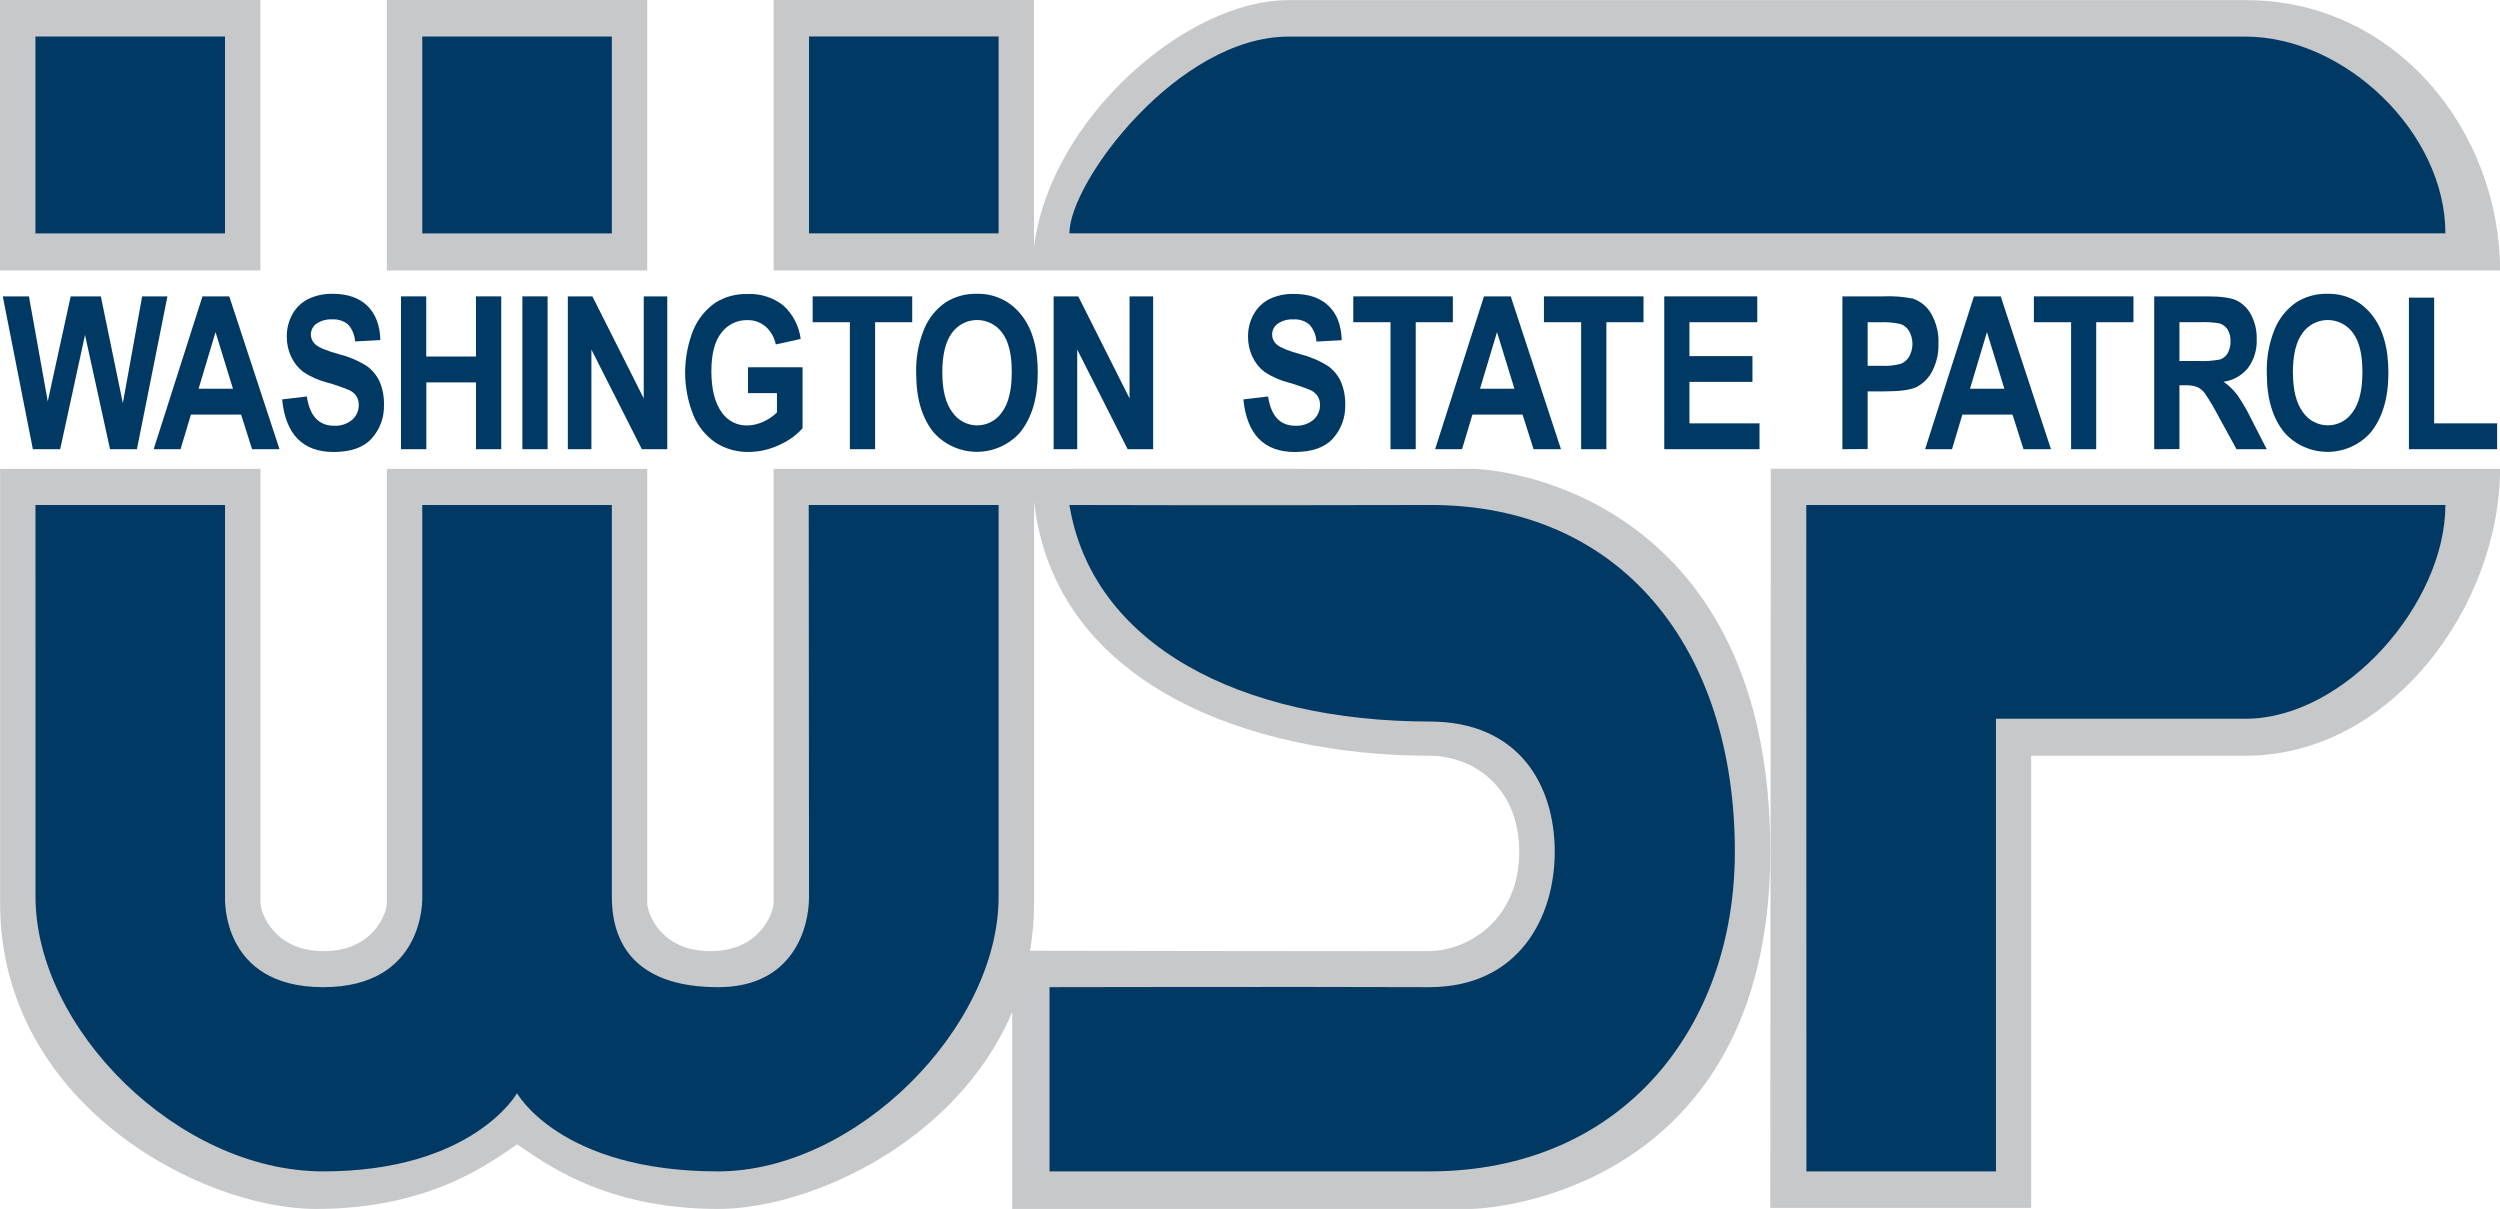
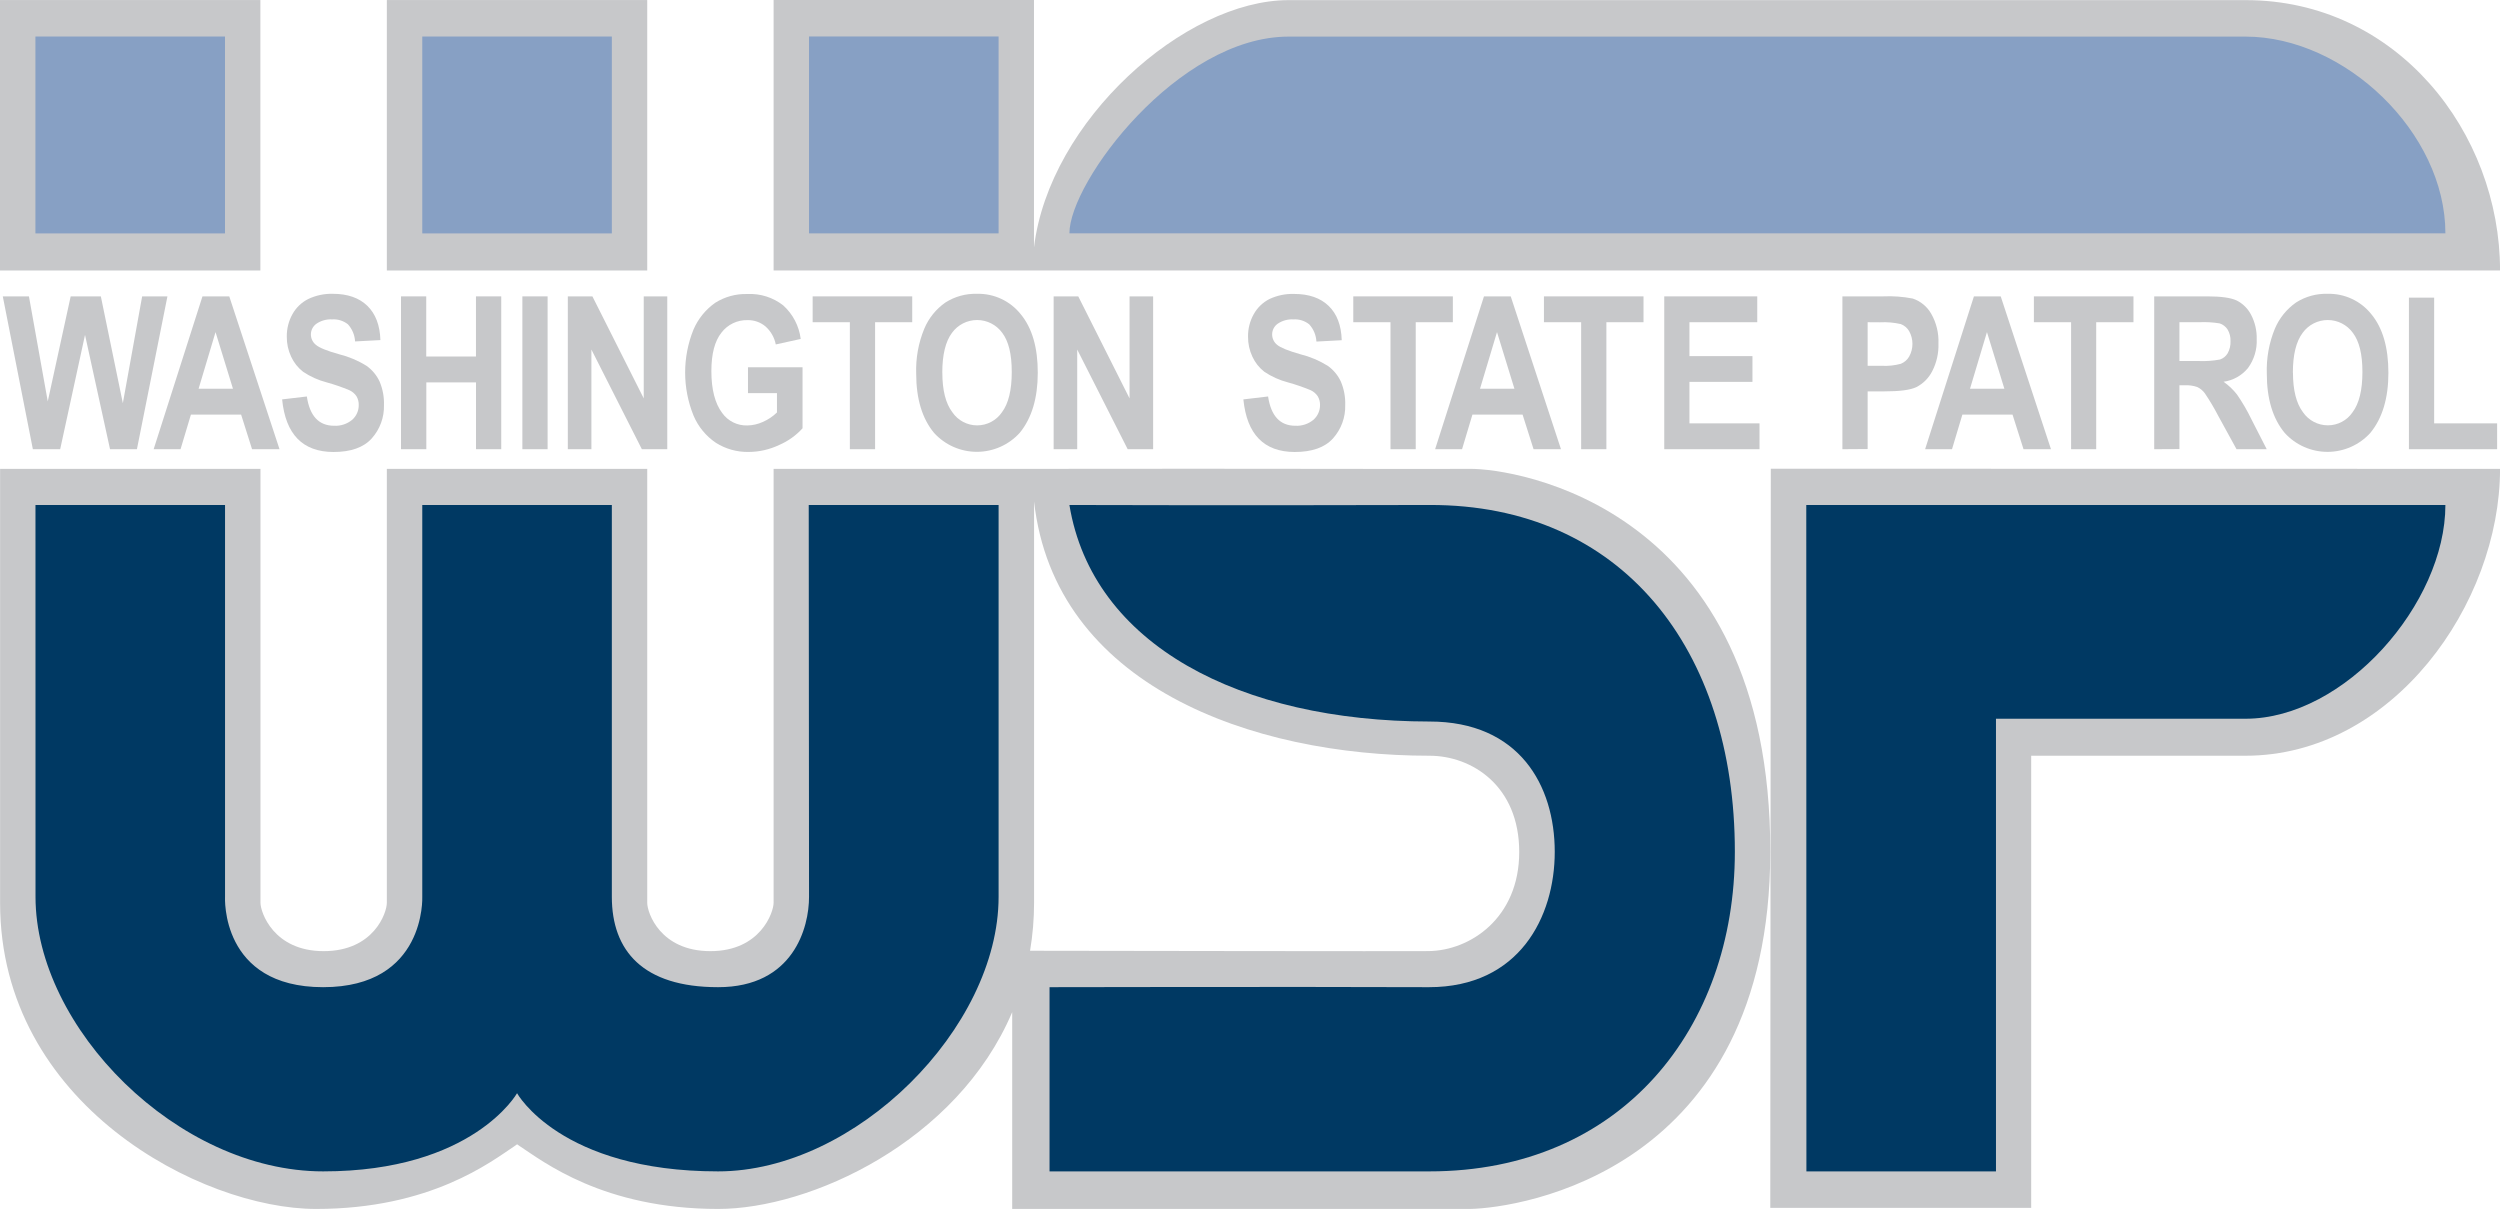
<svg xmlns="http://www.w3.org/2000/svg" viewBox="0 0 573.68 277.37">
+   <defs>
+     <style>.cls-1{fill:#c7c8ca;}.cls-2{fill:none;}.cls-3{fill:#87a0c4;}.cls-4{fill:#003963;}</style>
+   </defs>
  <g id="Layer_3" data-name="Layer 3">
-     <g>
-       <rect y="0.01" width="59.75" height="62.06" style="fill: #c7c8ca" />
-       <rect x="88.77" y="0.01" width="59.75" height="62.06" style="fill: #c7c8ca" />
-       <path d="M72.63,428.86c26.37,0,40.75-11.23,45.62-14.48,5.19,4.37,20.12,14.48,50.25,14.48" transform="translate(0.02 -151.58)" style="fill: none" />
-       <path d="M515.25,151.61c-20.42,0-194.38,0-219.58,0-23.77,0-54.94,27.61-58.42,56.77V151.58H177.5v62.06h59.42s278.33,0,336.75,0C573.67,182,550,151.58,515.25,151.61Z" transform="translate(0.02 -151.58)" style="fill: #c7c8ca" />
-       <g>
-         <path d="M337.33,259.17c-9.78.09-45.05-.09-100.5,0H177.5s0,97.42,0,99.58-3,11.09-14.5,11.09-14.5-8.78-14.5-11.09V259.17H88.75s0,97.27,0,99.58-3,11.09-14.5,11.09-14.5-8.93-14.5-11.09V259.17H0v99.58C0,404.94,46.14,429,72.51,429s40.17-10.86,45.63-14.48l.5-.36.51.36C124.6,418.09,138.4,429,164.77,429c21.1,0,54.83-15.37,67.48-45.16V429H337.33c11.27-.22,68.76-8.52,68.88-81.87C406.33,267.5,347.28,259.07,337.33,259.17Zm-9.58,110.66c-6.84.06-74-.05-91.4-.08a66.27,66.27,0,0,0,.92-11c0-35.76,0-75.82,0-92.1C242,308.91,287.11,325,328,325c9.75,0,20.6,6.92,20.6,22.08S337.33,369.75,327.75,369.83Z" transform="translate(0.02 -151.58)" style="fill: #c7c8ca" />
-         <path d="M406.33,259.14l-.12,169.61h59.87V325h49.17c33.75,0,58.42-34.84,58.42-65.83Z" transform="translate(0.02 -151.58)" style="fill: #c7c8ca" />
-       </g>
-       <g>
-         <path d="M7.52,254.66.62,219.59h6l4.32,24.1,5.26-24.1h6.92l5.05,24.51,4.43-24.51H38.4l-7,35.07H25.23l-5.74-26.23-5.7,26.23Z" transform="translate(0.02 -151.58)" style="fill: #003963" />
-         <path d="M64.12,254.66h-6.3l-2.51-7.94H43.79l-2.38,7.94H35.24l11.2-35.07h6.15ZM53.44,240.79l-4-13-3.89,13Z" transform="translate(0.02 -151.58)" style="fill: #003963" />
-         <path d="M64.72,243.23l5.67-.67q1,6.72,6.27,6.72a6,6,0,0,0,4.14-1.37,4.45,4.45,0,0,0,1.5-3.41,3.77,3.77,0,0,0-.52-2,3.93,3.93,0,0,0-1.61-1.37,43.18,43.18,0,0,0-5.21-1.8,17.66,17.66,0,0,1-5.43-2.44,9.27,9.27,0,0,1-2.74-3.46,10.53,10.53,0,0,1-1-4.6,10.35,10.35,0,0,1,1.3-5.16,8.5,8.5,0,0,1,3.61-3.47A12.4,12.4,0,0,1,76.35,219q5.07,0,7.92,2.75c1.89,1.84,2.9,4.46,3,7.87l-5.81.31A6.32,6.32,0,0,0,79.82,226a5.29,5.29,0,0,0-3.62-1.13,5.83,5.83,0,0,0-3.61,1,3,3,0,0,0-1.27,2.43,3.05,3.05,0,0,0,1.15,2.41q1.16,1,5.29,2.15a21.94,21.94,0,0,1,6.33,2.67,9.12,9.12,0,0,1,3,3.61,12.8,12.8,0,0,1,1,5.37,11,11,0,0,1-2.81,7.68c-1.87,2.08-4.8,3.11-8.79,3.11Q65.91,255.26,64.72,243.23Z" transform="translate(0.02 -151.58)" style="fill: #003963" />
-         <path d="M92,254.66V219.59h5.79v13.8h11.41v-13.8H115v35.07h-5.79V239.33H97.81v15.33Z" transform="translate(0.02 -151.58)" style="fill: #003963" />
-         <path d="M119.85,254.66V219.59h5.79v35.07Z" transform="translate(0.02 -151.58)" style="fill: #003963" />
-         <path d="M130.28,254.66V219.59h5.64L147.7,243V219.59h5.4v35.07h-5.83l-11.58-22.87v22.87Z" transform="translate(0.02 -151.58)" style="fill: #003963" />
-         <path d="M171.62,241.79v-5.93h12.52v14a15.43,15.43,0,0,1-5.36,3.83,16.5,16.5,0,0,1-7,1.6,13.61,13.61,0,0,1-7.51-2.09,14.17,14.17,0,0,1-5.15-6.27,26.3,26.3,0,0,1,0-19.73,14.5,14.5,0,0,1,5-6.15,13.07,13.07,0,0,1,7.36-2,12.32,12.32,0,0,1,8.24,2.62,12.45,12.45,0,0,1,4,7.69L178,230.62a7.45,7.45,0,0,0-2.37-4.14,6.21,6.21,0,0,0-4.11-1.44,7.29,7.29,0,0,0-6,2.89q-2.29,2.88-2.3,8.79,0,6.34,2.49,9.64a6.82,6.82,0,0,0,5.77,2.85,8.86,8.86,0,0,0,3.53-.8,10.9,10.9,0,0,0,3.26-2.18v-4.44Z" transform="translate(0.02 -151.58)" style="fill: #003963" />
-         <path d="M195,254.66V225.52h-8.54v-5.93h22.85v5.93h-8.52v29.14Z" transform="translate(0.02 -151.58)" style="fill: #003963" />
-         <path d="M210.22,237.34A24.81,24.81,0,0,1,212.08,227a13.88,13.88,0,0,1,4.84-6,12.78,12.78,0,0,1,7.25-2,12.43,12.43,0,0,1,10.06,4.71q3.9,4.73,3.89,13.43T234,250.88a13.28,13.28,0,0,1-19.67.05Q210.23,246,210.22,237.34Zm6-.24c0,4,.76,7.06,2.3,9.08a6.88,6.88,0,0,0,11.38,0c1.5-2,2.25-5.08,2.25-9.23s-.73-7.07-2.19-9a7.12,7.12,0,0,0-11.52,0Q216.21,230.93,216.21,237.1Z" transform="translate(0.02 -151.58)" style="fill: #003963" />
-         <path d="M241.76,254.66V219.59h5.65L259.18,243V219.59h5.41v35.07h-5.84l-11.58-22.87v22.87Z" transform="translate(0.02 -151.58)" style="fill: #003963" />
-         <path d="M285.3,243.23l5.67-.67q1,6.72,6.27,6.72a6,6,0,0,0,4.14-1.37,4.46,4.46,0,0,0,1.51-3.41,3.78,3.78,0,0,0-.53-2,4,4,0,0,0-1.6-1.37,44.3,44.3,0,0,0-5.22-1.8,17.66,17.66,0,0,1-5.43-2.44,9.27,9.27,0,0,1-2.74-3.46,10.53,10.53,0,0,1-1-4.6,10.26,10.26,0,0,1,1.31-5.16,8.54,8.54,0,0,1,3.6-3.47,12.4,12.4,0,0,1,5.67-1.17q5.07,0,7.92,2.75t3,7.87l-5.81.31A6.32,6.32,0,0,0,300.4,226a5.28,5.28,0,0,0-3.61-1.13,5.84,5.84,0,0,0-3.62,1,3,3,0,0,0-1.27,2.43,3.05,3.05,0,0,0,1.15,2.41c.77.65,2.54,1.37,5.29,2.15a21.94,21.94,0,0,1,6.33,2.67,9.12,9.12,0,0,1,3,3.61,12.79,12.79,0,0,1,1,5.37,11,11,0,0,1-2.81,7.68c-1.88,2.08-4.81,3.11-8.8,3.11Q286.5,255.26,285.3,243.23Z" transform="translate(0.02 -151.58)" style="fill: #003963" />
-         <path d="M319.06,254.66V225.52h-8.54v-5.93h22.85v5.93h-8.52v29.14Z" transform="translate(0.02 -151.58)" style="fill: #003963" />
-         <path d="M358.18,254.66h-6.29l-2.52-7.94H337.86l-2.38,7.94H329.3l11.21-35.07h6.14ZM347.5,240.79l-4-13-3.9,13Z" transform="translate(0.02 -151.58)" style="fill: #003963" />
-         <path d="M362.81,254.66V225.52h-8.54v-5.93h22.85v5.93H368.6v29.14Z" transform="translate(0.02 -151.58)" style="fill: #003963" />
-         <path d="M381.88,254.66V219.59h21.34v5.93H387.66v7.78h14.46v5.91H387.66v9.52h16.08v5.93Z" transform="translate(0.02 -151.58)" style="fill: #003963" />
-         <path d="M422.76,254.66V219.59h9.33a28.85,28.85,0,0,1,6.82.5,7.68,7.68,0,0,1,4.22,3.47,12.69,12.69,0,0,1,1.67,6.84,12.92,12.92,0,0,1-1.44,6.38,8.33,8.33,0,0,1-3.59,3.61c-1.43.7-3.9,1-7.41,1h-3.81v13.23Zm5.79-29.14v10h3.22a13.83,13.83,0,0,0,4.4-.46,3.89,3.89,0,0,0,1.9-1.64,6,6,0,0,0,0-5.86,3.79,3.79,0,0,0-1.9-1.61,17.36,17.36,0,0,0-4.77-.41Z" transform="translate(0.02 -151.58)" style="fill: #003963" />
-         <path d="M470.62,254.66h-6.3l-2.52-7.94H450.29l-2.38,7.94h-6.17l11.2-35.07h6.15Zm-10.69-13.87-4-13-3.89,13Z" transform="translate(0.02 -151.58)" style="fill: #003963" />
-         <path d="M475.24,254.66V225.52H466.7v-5.93h22.85v5.93H481v29.14Z" transform="translate(0.02 -151.58)" style="fill: #003963" />
-         <path d="M494.31,254.66V219.59h12.22q4.7,0,6.7.94a7.52,7.52,0,0,1,3.31,3.28,11.4,11.4,0,0,1,1.29,5.59,10.43,10.43,0,0,1-2,6.63,8.76,8.76,0,0,1-5.61,3.15,14.49,14.49,0,0,1,3.09,2.93,42.49,42.49,0,0,1,3.32,5.71l3.5,6.84h-6.93L509,247a50.92,50.92,0,0,0-3.08-5.18,4.59,4.59,0,0,0-1.73-1.43,7.7,7.7,0,0,0-2.92-.4H500.1v14.64Zm5.79-20.24h4.3a21.79,21.79,0,0,0,5-.34,3.27,3.27,0,0,0,1.75-1.4,5.25,5.25,0,0,0,.67-2.8,4.85,4.85,0,0,0-.67-2.69,3.42,3.42,0,0,0-1.82-1.4,22.55,22.55,0,0,0-4.72-.27H500.1Z" transform="translate(0.02 -151.58)" style="fill: #003963" />
-         <path d="M520.15,237.34A25,25,0,0,1,522,227a14,14,0,0,1,4.85-6,12.75,12.75,0,0,1,7.25-2,12.44,12.44,0,0,1,10.06,4.71q3.89,4.73,3.89,13.43t-4.12,13.75a13.27,13.27,0,0,1-19.66.05Q520.15,246,520.15,237.34Zm6-.24c0,4,.77,7.06,2.3,9.08a6.92,6.92,0,0,0,5.7,3,6.83,6.83,0,0,0,5.68-3c1.5-2,2.26-5.08,2.26-9.23s-.74-7.07-2.2-9a7.11,7.11,0,0,0-11.51,0Q526.13,230.93,526.13,237.1Z" transform="translate(0.02 -151.58)" style="fill: #003963" />
-         <path d="M552.76,254.66V219.88h5.79v28.85H573v5.93Z" transform="translate(0.02 -151.58)" style="fill: #003963" />
-       </g>
-       <rect x="8.13" y="8.38" width="43.5" height="45.18" style="fill: #003963" />
-       <rect x="96.9" y="8.38" width="43.5" height="45.18" style="fill: #003963" />
-       <rect x="185.65" y="8.37" width="43.5" height="45.18" style="fill: #003963" />
-       <path d="M8.12,267.46h43.5v89.92s-1.13,20.73,22.51,20.73,22.75-20.73,22.75-20.73V267.46h43.5v89.92c0,12.31,7.06,20.73,24.38,20.73s20.89-13.76,20.87-20.73c0-12.37-.07-89.92-.07-89.92h43.57v89.92c0,30.06-32.8,63-64.37,63-36.24,0-46.13-17.94-46.13-17.94s-10.1,17.94-44.5,17.94c-33.41,0-66-32.94-66-63Z" transform="translate(0.02 -151.58)" style="fill: #003963" />
-       <path d="M245.38,205.12c0-11.8,24.9-45.14,50.3-45.14H515.26c22.76,0,45.87,22,45.87,45.14C507,205.14,245.38,205.12,245.38,205.12Z" transform="translate(0.02 -151.58)" style="fill: #003963" />
-       <path d="M245.38,267.46s37.63.12,82.63,0c44.16-.13,70.07,33.12,70.07,79.56,0,40.42-25.91,73.36-70.07,73.36H240.82V378.11s54.86-.12,87.06,0c20.73,0,28.87-16.13,28.87-31.05,0-15.25-8.14-29.91-28.74-29.91C284.63,317.11,250.68,299.61,245.38,267.46Z" transform="translate(0.02 -151.58)" style="fill: #003963" />
-       <path d="M414.47,267.46s132.95,0,146.66,0c0,22.64-23.12,49.05-45.87,49.05H458V420.38h-43.5Z" transform="translate(0.02 -151.58)" style="fill: #003963" />
-     </g>
+     <rect class="cls-1" y="0.01" width="59.75" height="62.06" />
+     <rect class="cls-1" x="88.77" y="0.01" width="59.75" height="62.06" />
+     <path class="cls-2" d="M72.63,428.86c26.37,0,40.75-11.23,45.62-14.48,5.19,4.37,20.12,14.48,50.25,14.48" transform="translate(0.02 -151.58)" />
+     <path class="cls-1" d="M515.25,151.61c-20.42,0-194.38,0-219.58,0-23.77,0-54.94,27.61-58.42,56.77V151.58H177.5v62.06h59.42s278.33,0,336.75,0C573.67,182,550,151.58,515.25,151.61Z" transform="translate(0.02 -151.58)" />
+     <path class="cls-1" d="M337.33,259.17c-9.78.09-45.05-.09-100.5,0H177.5s0,97.42,0,99.58-3,11.09-14.5,11.09-14.5-8.78-14.5-11.09V259.17H88.75s0,97.27,0,99.58-3,11.09-14.5,11.09-14.5-8.93-14.5-11.09V259.17H0v99.58C0,404.94,46.14,429,72.51,429s40.17-10.86,45.63-14.48l.5-.36.51.36C124.6,418.09,138.4,429,164.77,429c21.1,0,54.83-15.37,67.48-45.16V429H337.33c11.27-.22,68.76-8.52,68.88-81.87C406.33,267.5,347.28,259.07,337.33,259.17Zm-9.58,110.66c-6.84.06-74-.05-91.4-.08a66.27,66.27,0,0,0,.92-11c0-35.76,0-75.82,0-92.1C242,308.91,287.11,325,328,325c9.75,0,20.6,6.92,20.6,22.08S337.33,369.75,327.75,369.83Z" transform="translate(0.02 -151.58)" />
+     <path class="cls-1" d="M406.33,259.14l-.12,169.61h59.87V325h49.17c33.75,0,58.42-34.84,58.42-65.83Z" transform="translate(0.02 -151.58)" />
+     <path class="cls-1" d="M7.52,254.66.62,219.59h6l4.32,24.1,5.26-24.1h6.92l5.05,24.51,4.43-24.51H38.4l-7,35.07H25.23l-5.74-26.23-5.7,26.23Z" transform="translate(0.02 -151.58)" />
+     <path class="cls-1" d="M64.12,254.66h-6.3l-2.51-7.94H43.79l-2.38,7.94H35.24l11.2-35.07h6.15ZM53.44,240.79l-4-13-3.89,13Z" transform="translate(0.02 -151.58)" />
+     <path class="cls-1" d="M64.72,243.23l5.67-.67q1,6.72,6.27,6.72a6,6,0,0,0,4.14-1.37,4.45,4.45,0,0,0,1.5-3.41,3.77,3.77,0,0,0-.52-2,3.93,3.93,0,0,0-1.61-1.37,43.18,43.18,0,0,0-5.21-1.8,17.66,17.66,0,0,1-5.43-2.44,9.27,9.27,0,0,1-2.74-3.46,10.53,10.53,0,0,1-1-4.6,10.35,10.35,0,0,1,1.3-5.16,8.5,8.5,0,0,1,3.61-3.47A12.4,12.4,0,0,1,76.35,219q5.07,0,7.92,2.75c1.89,1.84,2.9,4.46,3,7.87l-5.81.31A6.32,6.32,0,0,0,79.82,226a5.29,5.29,0,0,0-3.62-1.13,5.83,5.83,0,0,0-3.61,1,3,3,0,0,0-1.27,2.43,3.05,3.05,0,0,0,1.15,2.41q1.16,1,5.29,2.15a21.94,21.94,0,0,1,6.33,2.67,9.12,9.12,0,0,1,3,3.61,12.8,12.8,0,0,1,1,5.37,11,11,0,0,1-2.81,7.68c-1.87,2.08-4.8,3.11-8.79,3.11Q65.91,255.26,64.72,243.23Z" transform="translate(0.02 -151.58)" />
+     <path class="cls-1" d="M92,254.66V219.59h5.79v13.8h11.41v-13.8H115v35.07h-5.79V239.33H97.81v15.33Z" transform="translate(0.02 -151.58)" />
+     <path class="cls-1" d="M119.85,254.66V219.59h5.79v35.07Z" transform="translate(0.02 -151.58)" />
+     <path class="cls-1" d="M130.28,254.66V219.59h5.64L147.7,243V219.59h5.4v35.07h-5.83l-11.58-22.87v22.87Z" transform="translate(0.02 -151.58)" />
+     <path class="cls-1" d="M171.62,241.79v-5.93h12.52v14a15.43,15.43,0,0,1-5.36,3.83,16.5,16.5,0,0,1-7,1.6,13.61,13.61,0,0,1-7.51-2.09,14.17,14.17,0,0,1-5.15-6.27,26.3,26.3,0,0,1,0-19.73,14.5,14.5,0,0,1,5-6.15,13.07,13.07,0,0,1,7.36-2,12.32,12.32,0,0,1,8.24,2.62,12.45,12.45,0,0,1,4,7.69L178,230.62a7.45,7.45,0,0,0-2.37-4.14,6.21,6.21,0,0,0-4.11-1.44,7.29,7.29,0,0,0-6,2.89q-2.29,2.88-2.3,8.79,0,6.34,2.49,9.64a6.82,6.82,0,0,0,5.77,2.85,8.86,8.86,0,0,0,3.53-.8,10.9,10.9,0,0,0,3.26-2.18v-4.44Z" transform="translate(0.02 -151.58)" />
+     <path class="cls-1" d="M195,254.66V225.52h-8.54v-5.93h22.85v5.93h-8.52v29.14Z" transform="translate(0.02 -151.58)" />
+     <path class="cls-1" d="M210.22,237.34A24.81,24.81,0,0,1,212.08,227a13.88,13.88,0,0,1,4.84-6,12.78,12.78,0,0,1,7.25-2,12.43,12.43,0,0,1,10.06,4.71q3.9,4.73,3.89,13.43T234,250.88a13.28,13.28,0,0,1-19.67.05Q210.23,246,210.22,237.34Zm6-.24c0,4,.76,7.06,2.3,9.08a6.88,6.88,0,0,0,11.38,0c1.5-2,2.25-5.08,2.25-9.23s-.73-7.07-2.19-9a7.12,7.12,0,0,0-11.52,0Q216.21,230.93,216.21,237.1Z" transform="translate(0.02 -151.58)" />
+     <path class="cls-1" d="M241.76,254.66V219.59h5.65L259.18,243V219.59h5.41v35.07h-5.84l-11.58-22.87v22.87Z" transform="translate(0.02 -151.58)" />
+     <path class="cls-1" d="M285.3,243.23l5.67-.67q1,6.72,6.27,6.72a6,6,0,0,0,4.14-1.37,4.46,4.46,0,0,0,1.51-3.41,3.78,3.78,0,0,0-.53-2,4,4,0,0,0-1.6-1.37,44.3,44.3,0,0,0-5.22-1.8,17.66,17.66,0,0,1-5.43-2.44,9.27,9.27,0,0,1-2.74-3.46,10.53,10.53,0,0,1-1-4.6,10.26,10.26,0,0,1,1.31-5.16,8.54,8.54,0,0,1,3.6-3.47,12.4,12.4,0,0,1,5.67-1.17q5.07,0,7.92,2.75t3,7.87l-5.81.31A6.32,6.32,0,0,0,300.4,226a5.28,5.28,0,0,0-3.61-1.13,5.84,5.84,0,0,0-3.62,1,3,3,0,0,0-1.27,2.43,3.05,3.05,0,0,0,1.15,2.41c.77.65,2.54,1.37,5.29,2.15a21.94,21.94,0,0,1,6.33,2.67,9.12,9.12,0,0,1,3,3.61,12.79,12.79,0,0,1,1,5.37,11,11,0,0,1-2.81,7.68c-1.88,2.08-4.81,3.11-8.8,3.11Q286.5,255.26,285.3,243.23Z" transform="translate(0.02 -151.58)" />
+     <path class="cls-1" d="M319.06,254.66V225.52h-8.54v-5.93h22.85v5.93h-8.52v29.14Z" transform="translate(0.02 -151.58)" />
+     <path class="cls-1" d="M358.18,254.66h-6.29l-2.52-7.94H337.86l-2.38,7.94H329.3l11.21-35.07h6.14ZM347.5,240.79l-4-13-3.9,13Z" transform="translate(0.02 -151.58)" />
+     <path class="cls-1" d="M362.81,254.66V225.52h-8.54v-5.93h22.85v5.93H368.6v29.14Z" transform="translate(0.02 -151.58)" />
+     <path class="cls-1" d="M381.88,254.66V219.59h21.34v5.93H387.66v7.78h14.46v5.91H387.66v9.52h16.08v5.93Z" transform="translate(0.02 -151.58)" />
+     <path class="cls-1" d="M422.76,254.66V219.59h9.33a28.85,28.85,0,0,1,6.82.5,7.68,7.68,0,0,1,4.22,3.47,12.69,12.69,0,0,1,1.67,6.84,12.92,12.92,0,0,1-1.44,6.38,8.33,8.33,0,0,1-3.59,3.61c-1.43.7-3.9,1-7.41,1h-3.81v13.23Zm5.79-29.14v10h3.22a13.83,13.83,0,0,0,4.4-.46,3.89,3.89,0,0,0,1.9-1.64,6,6,0,0,0,0-5.86,3.79,3.79,0,0,0-1.9-1.61,17.36,17.36,0,0,0-4.77-.41Z" transform="translate(0.02 -151.58)" />
+     <path class="cls-1" d="M470.62,254.66h-6.3l-2.52-7.94H450.29l-2.38,7.94h-6.17l11.2-35.07h6.15Zm-10.69-13.87-4-13-3.89,13Z" transform="translate(0.02 -151.58)" />
+     <path class="cls-1" d="M475.24,254.66V225.52H466.7v-5.93h22.85v5.93H481v29.14Z" transform="translate(0.02 -151.58)" />
+     <path class="cls-1" d="M494.31,254.66V219.59h12.22q4.7,0,6.7.94a7.52,7.52,0,0,1,3.31,3.28,11.4,11.4,0,0,1,1.29,5.59,10.43,10.43,0,0,1-2,6.63,8.76,8.76,0,0,1-5.61,3.15,14.49,14.49,0,0,1,3.09,2.93,42.49,42.49,0,0,1,3.32,5.71l3.5,6.84h-6.93L509,247a50.92,50.92,0,0,0-3.08-5.18,4.59,4.59,0,0,0-1.73-1.43,7.7,7.7,0,0,0-2.92-.4H500.1v14.64Zm5.79-20.24h4.3a21.79,21.79,0,0,0,5-.34,3.27,3.27,0,0,0,1.75-1.4,5.25,5.25,0,0,0,.67-2.8,4.85,4.85,0,0,0-.67-2.69,3.42,3.42,0,0,0-1.82-1.4,22.55,22.55,0,0,0-4.72-.27H500.1Z" transform="translate(0.02 -151.58)" />
+     <path class="cls-1" d="M520.15,237.34A25,25,0,0,1,522,227a14,14,0,0,1,4.85-6,12.75,12.75,0,0,1,7.25-2,12.44,12.44,0,0,1,10.06,4.71q3.89,4.73,3.89,13.43t-4.12,13.75a13.27,13.27,0,0,1-19.66.05Q520.15,246,520.15,237.34Zm6-.24c0,4,.77,7.06,2.3,9.08a6.92,6.92,0,0,0,5.7,3,6.83,6.83,0,0,0,5.68-3c1.5-2,2.26-5.08,2.26-9.23s-.74-7.07-2.2-9a7.11,7.11,0,0,0-11.51,0Q526.13,230.93,526.13,237.1Z" transform="translate(0.02 -151.58)" />
+     <path class="cls-1" d="M552.76,254.66V219.88h5.79v28.85H573v5.93Z" transform="translate(0.02 -151.58)" />
+     <rect class="cls-3" x="8.13" y="8.38" width="43.5" height="45.18" />
+     <rect class="cls-3" x="96.9" y="8.38" width="43.5" height="45.18" />
+     <rect class="cls-3" x="185.65" y="8.37" width="43.5" height="45.18" />
+     <path class="cls-4" d="M8.12,267.46h43.5v89.92s-1.13,20.73,22.51,20.73,22.75-20.73,22.75-20.73V267.46h43.5v89.92c0,12.31,7.06,20.73,24.38,20.73s20.89-13.76,20.87-20.73c0-12.37-.07-89.92-.07-89.92h43.57v89.92c0,30.06-32.8,63-64.37,63-36.24,0-46.13-17.94-46.13-17.94s-10.1,17.94-44.5,17.94c-33.41,0-66-32.94-66-63Z" transform="translate(0.02 -151.58)" />
+     <path class="cls-3" d="M245.38,205.12c0-11.8,24.9-45.14,50.3-45.14H515.26c22.76,0,45.87,22,45.87,45.14C507,205.14,245.38,205.12,245.38,205.12Z" transform="translate(0.02 -151.58)" />
+     <path class="cls-4" d="M245.38,267.46s37.63.12,82.63,0c44.16-.13,70.07,33.12,70.07,79.56,0,40.42-25.91,73.36-70.07,73.36H240.82V378.11s54.86-.12,87.06,0c20.73,0,28.87-16.13,28.87-31.05,0-15.25-8.14-29.91-28.74-29.91C284.63,317.11,250.68,299.61,245.38,267.46Z" transform="translate(0.02 -151.58)" />
+     <path class="cls-4" d="M414.47,267.46s132.95,0,146.66,0c0,22.64-23.12,49.05-45.87,49.05H458V420.38h-43.5Z" transform="translate(0.02 -151.58)" />
  </g>
</svg>
